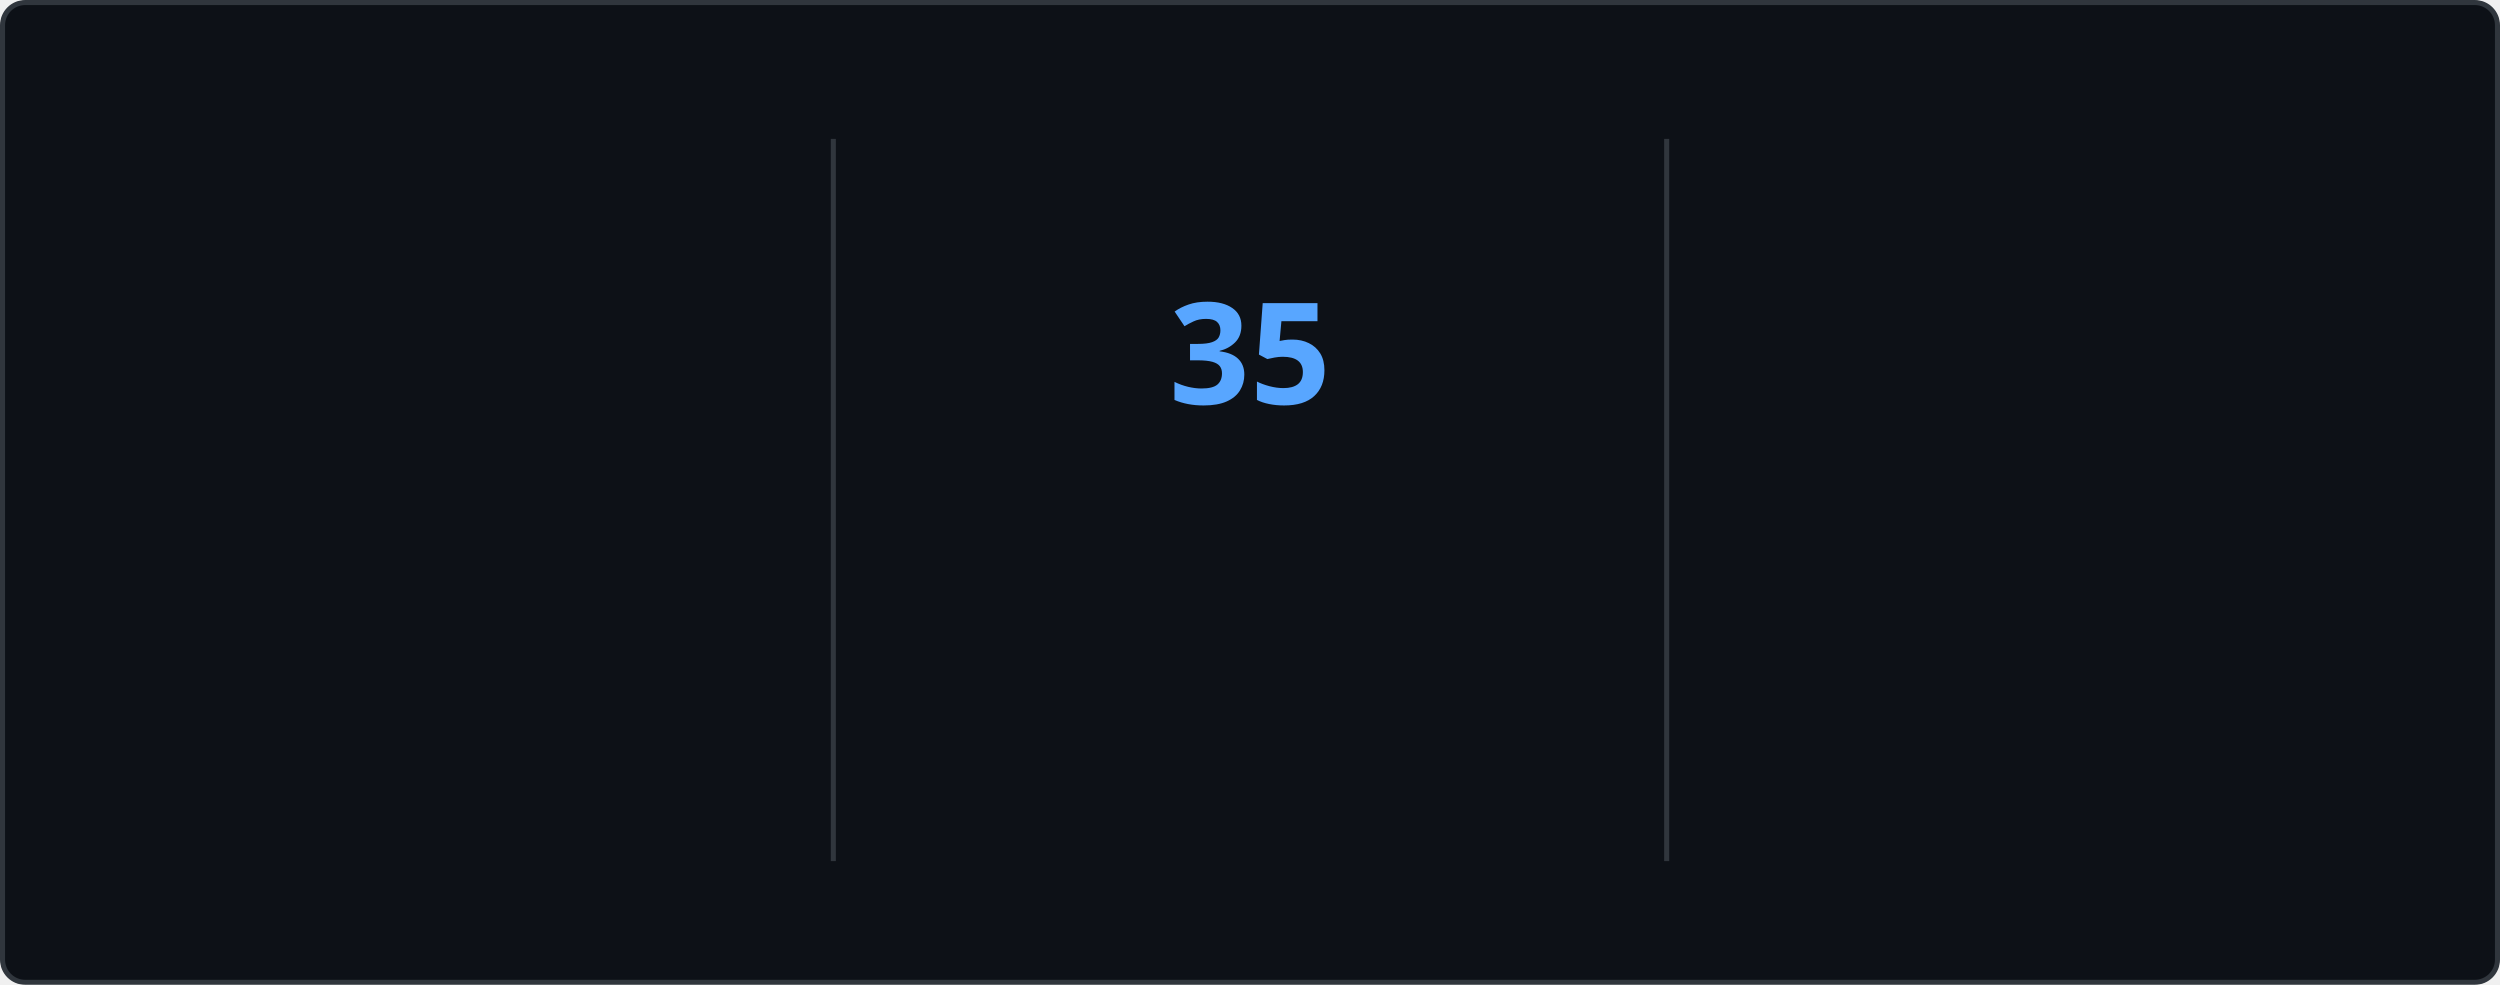
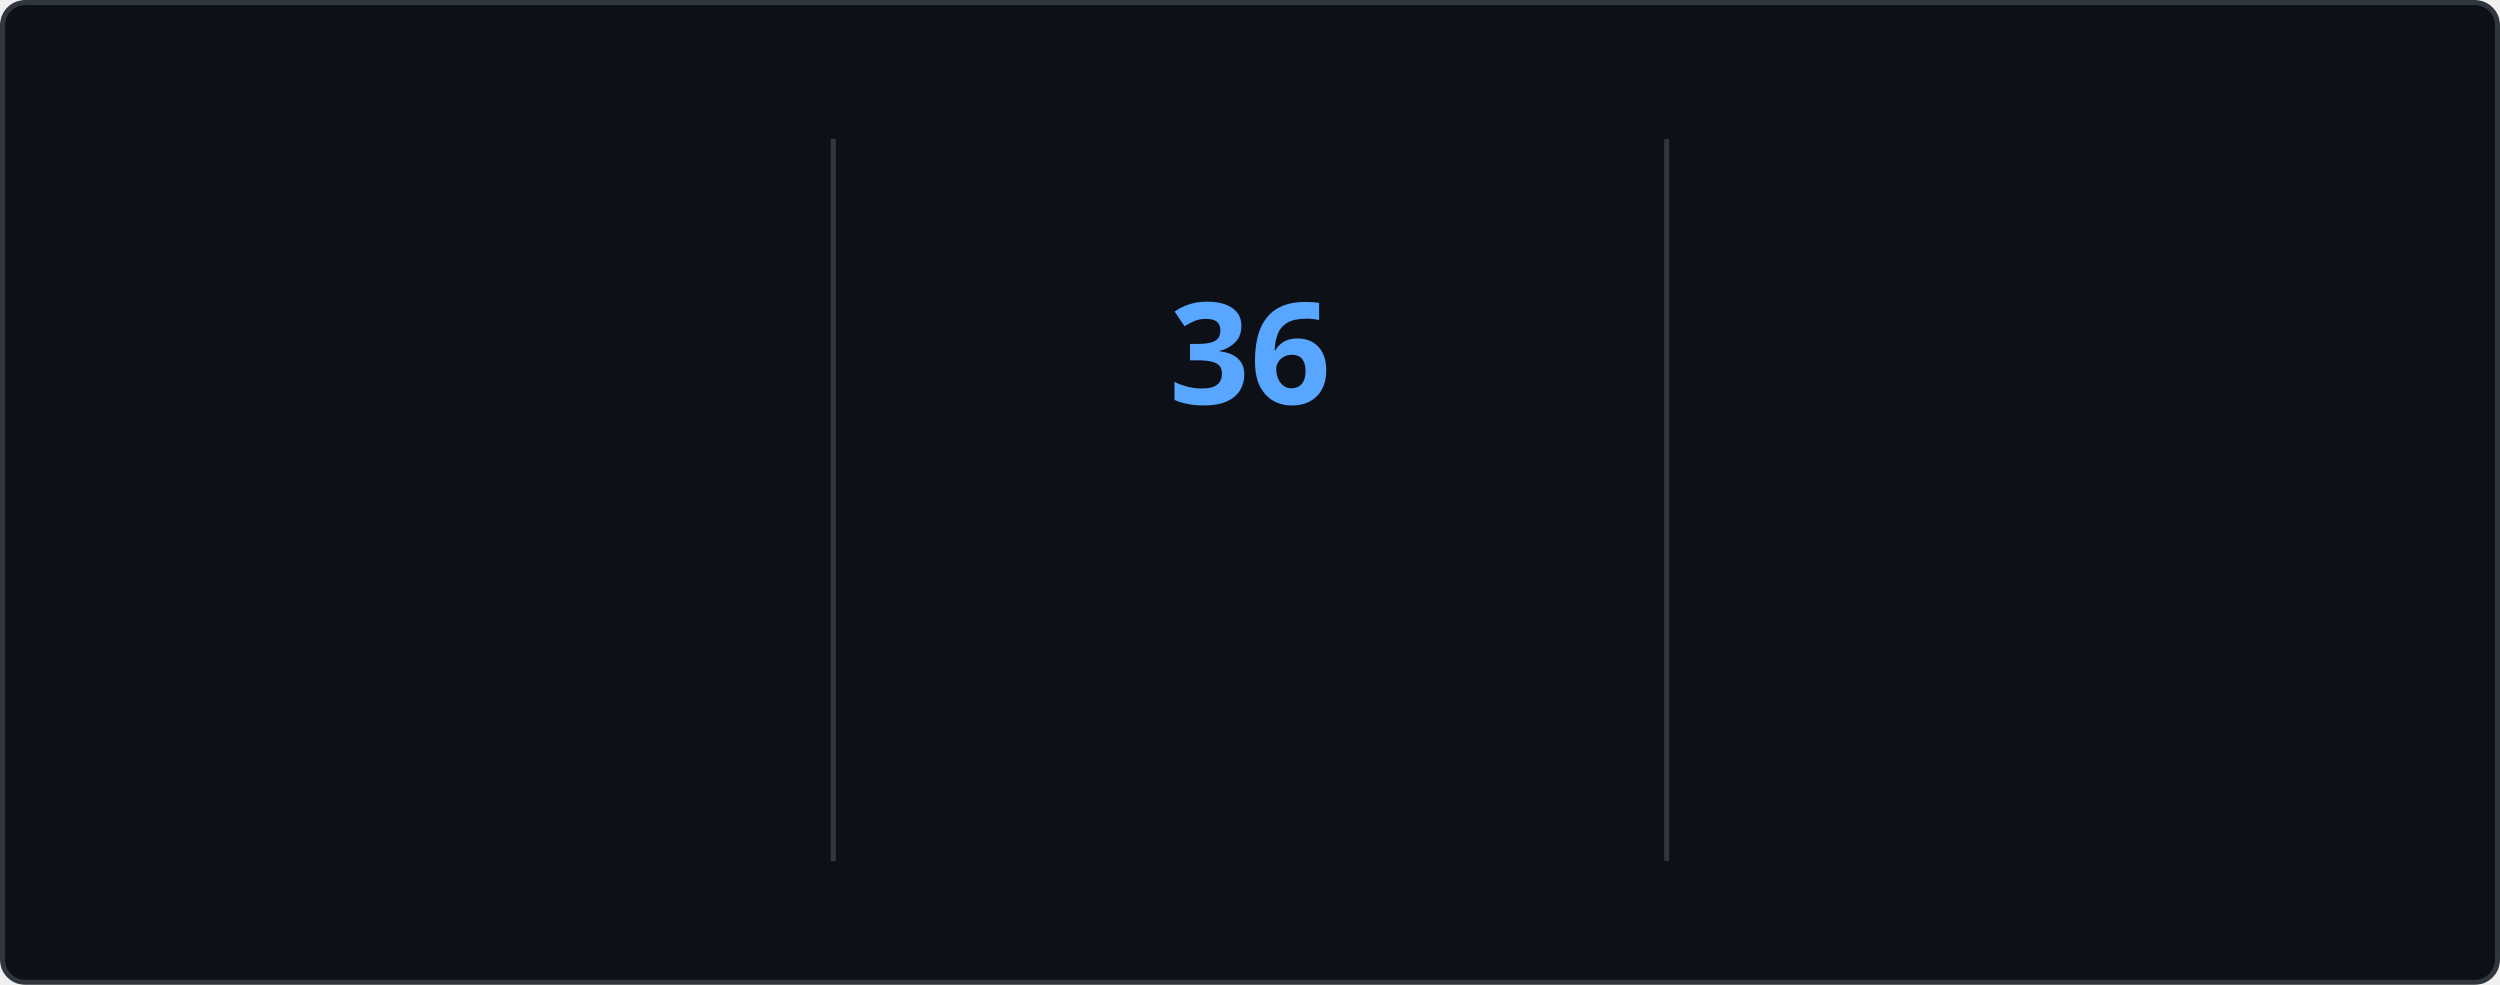
<svg xmlns="http://www.w3.org/2000/svg" style="isolation: isolate" viewBox="0 0 495 195" width="495px" height="195px" direction="ltr">
  <style>
    @keyframes currstreak {
      0% { font-size: 3px; opacity: 0.2; }
      80% { font-size: 34px; opacity: 1; }
      100% { font-size: 28px; opacity: 1; }
    }
    @keyframes fadein {
      0% { opacity: 0; }
      100% { opacity: 1; }
    }
    .big-number {
      font-family: "Segoe UI", Ubuntu, sans-serif;
      font-weight: 700;
      font-size: 28px;
      fill: #e6edf3;
    }
    .label {
      font-family: "Segoe UI", Ubuntu, sans-serif;
      font-weight: 400;
      font-size: 14px;
      fill: #e6edf3;
    }
    .range-text {
      font-family: "Segoe UI", Ubuntu, sans-serif;
      font-weight: 400;
      font-size: 12px;
      fill: #8b949e;
    }
    .current-streak-num {
      font-family: "Segoe UI", Ubuntu, sans-serif;
      font-weight: 700;
      font-size: 28px;
      fill: #58a6ff;
    }</style>
  <defs>
    <clipPath id="outer_rectangle">
      <rect width="495" height="195" rx="4.5" />
    </clipPath>
    <mask id="mask_out_ring_behind_fire">
      <rect width="495" height="195" fill="white" />
      <ellipse id="mask-ellipse" cx="247.5" cy="32" rx="13" ry="18" fill="black" />
    </mask>
  </defs>
  <g clip-path="url(#outer_rectangle)">
    <g style="isolation: isolate">
      <rect fill="#0d1117" rx="4.5" x="0.5" y="0.5" width="494" height="194" stroke="#30363d" />
    </g>
    <g style="isolation: isolate">
      <line x1="165" y1="28" x2="165" y2="170" vector-effect="non-scaling-stroke" stroke-width="1" stroke="#30363d" stroke-linejoin="miter" stroke-linecap="square" stroke-miterlimit="3" />
      <line x1="330" y1="28" x2="330" y2="170" vector-effect="non-scaling-stroke" stroke-width="1" stroke="#30363d" stroke-linejoin="miter" stroke-linecap="square" stroke-miterlimit="3" />
    </g>
    <g style="isolation: isolate">
      <g transform="translate(82.5, 48)">
        <text x="0" y="32" stroke-width="0" text-anchor="middle" class="big-number" style="opacity: 0; animation: fadein 0.5s linear forwards 0.6s">
            4.1K
          </text>
      </g>
      <g transform="translate(82.5, 84)">
        <text x="0" y="32" stroke-width="0" text-anchor="middle" class="label" style="opacity: 0; animation: fadein 0.5s linear forwards 0.7s">
            Total Contributions
          </text>
      </g>
      <g transform="translate(82.5, 114)">
        <text x="0" y="32" stroke-width="0" text-anchor="middle" class="range-text" style="opacity: 0; animation: fadein 0.5s linear forwards 0.8s">
            Oct 19 - Present
          </text>
      </g>
    </g>
    <g style="isolation: isolate">
      <g mask="url(#mask_out_ring_behind_fire)">
        <circle cx="247.5" cy="71" r="40" fill="none" stroke="#e6edf3" stroke-width="5" style="opacity: 0; animation: fadein 0.5s linear forwards 0.4s" />
      </g>
      <g transform="translate(247.5, 19.5)" stroke-opacity="0" style="opacity: 0; animation: fadein 0.5s linear forwards 0.6s">
        <path d="M -12 -0.5 L 15 -0.5 L 15 23.5 L -12 23.5 L -12 -0.5 Z" fill="none" />
        <path d="M 1.5 0.67 C 1.5 0.67 2.24 3.32 2.24 5.47 C 2.24 7.53 0.89 9.2 -1.17 9.2 C -3.23 9.2 -4.79 7.53 -4.79 5.47 L -4.76 5.11 C -6.78 7.51 -8 10.62 -8 13.99 C -8 18.41 -4.42 22 0 22 C 4.42 22 8 18.41 8 13.99 C 8 8.6 5.41 3.79 1.5 0.67 Z M -0.29 19 C -2.07 19 -3.51 17.6 -3.51 15.86 C -3.51 14.24 -2.46 13.1 -0.7 12.74 C 1.07 12.38 2.9 11.53 3.92 10.16 C 4.31 11.45 4.51 12.81 4.51 14.2 C 4.51 16.85 2.36 19 -0.29 19 Z" fill="#e6edf3" stroke-opacity="0" />
      </g>
      <g transform="translate(247.5, 48)">
        <text x="0" y="32" stroke-width="0" text-anchor="middle" class="current-streak-num" style="animation: currstreak 0.6s linear forwards">
-             35
+             36
          </text>
      </g>
      <g transform="translate(247.5, 108)">
        <text x="0" y="32" stroke-width="0" text-anchor="middle" class="label" style="opacity: 0; animation: fadein 0.5s linear forwards 0.9s">
            Current Streak
          </text>
      </g>
      <g transform="translate(247.5, 145)">
        <text x="0" y="21" stroke-width="0" text-anchor="middle" class="range-text" style="opacity: 0; animation: fadein 0.5s linear forwards 0.9s">
-             Sep 16 - Oct 20
+             Sep 16 - Oct 21
          </text>
      </g>
    </g>
    <g style="isolation: isolate">
      <g transform="translate(412.5, 48)">
        <text x="0" y="32" stroke-width="0" text-anchor="middle" class="big-number" style="opacity: 0; animation: fadein 0.5s linear forwards 1.2s">
-             35
+             36
          </text>
      </g>
      <g transform="translate(412.5, 84)">
        <text x="0" y="32" stroke-width="0" text-anchor="middle" class="label" style="opacity: 0; animation: fadein 0.5s linear forwards 1.3s">
            Longest Streak
          </text>
      </g>
      <g transform="translate(412.5, 114)">
        <text x="0" y="32" stroke-width="0" text-anchor="middle" class="range-text" style="opacity: 0; animation: fadein 0.5s linear forwards 1.4s">
-             Jul 19 - Aug 22
+             Sep 16 - Oct 21
          </text>
      </g>
    </g>
  </g>
</svg>
